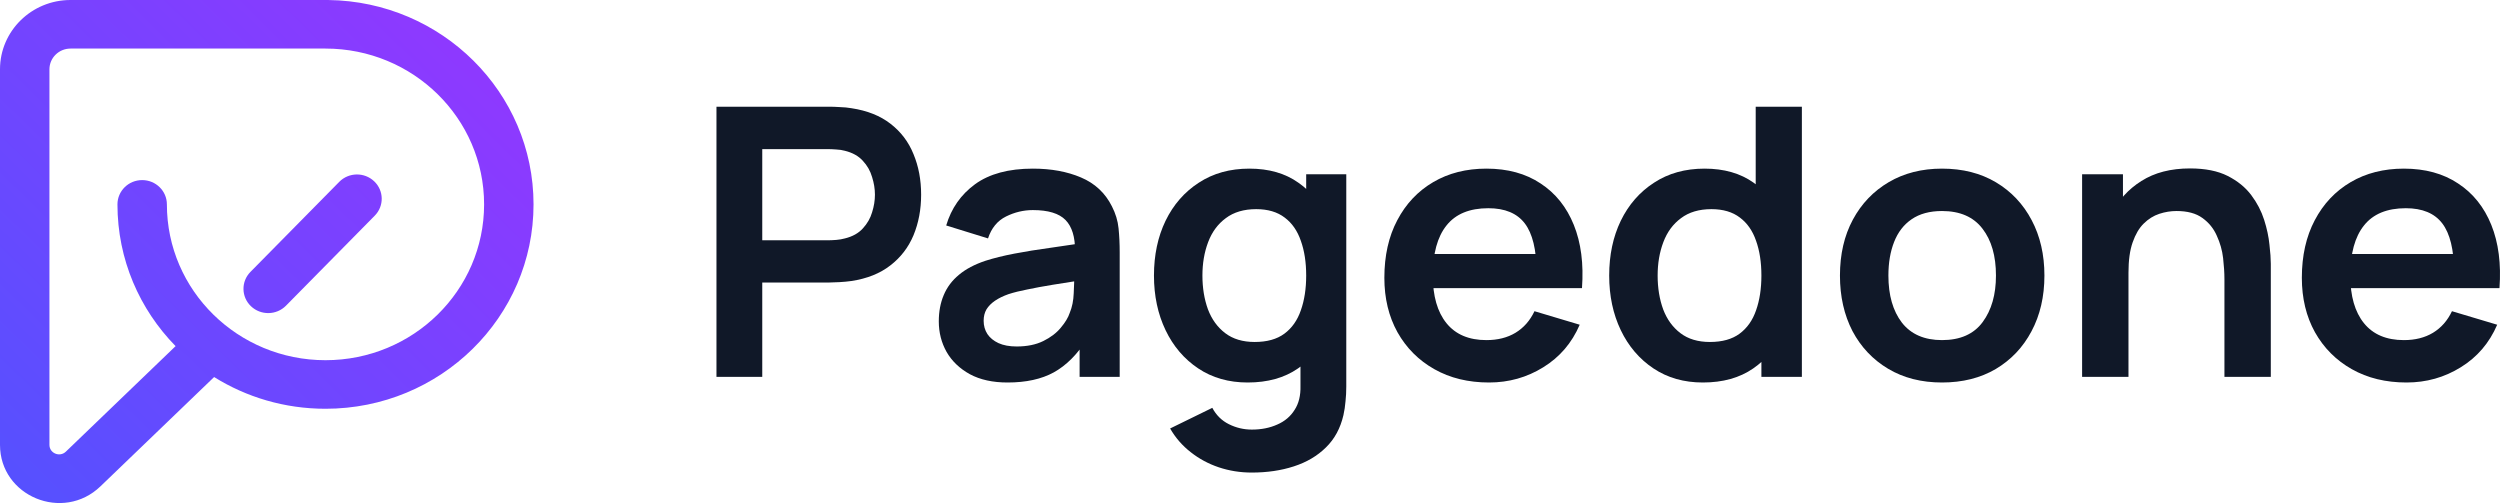
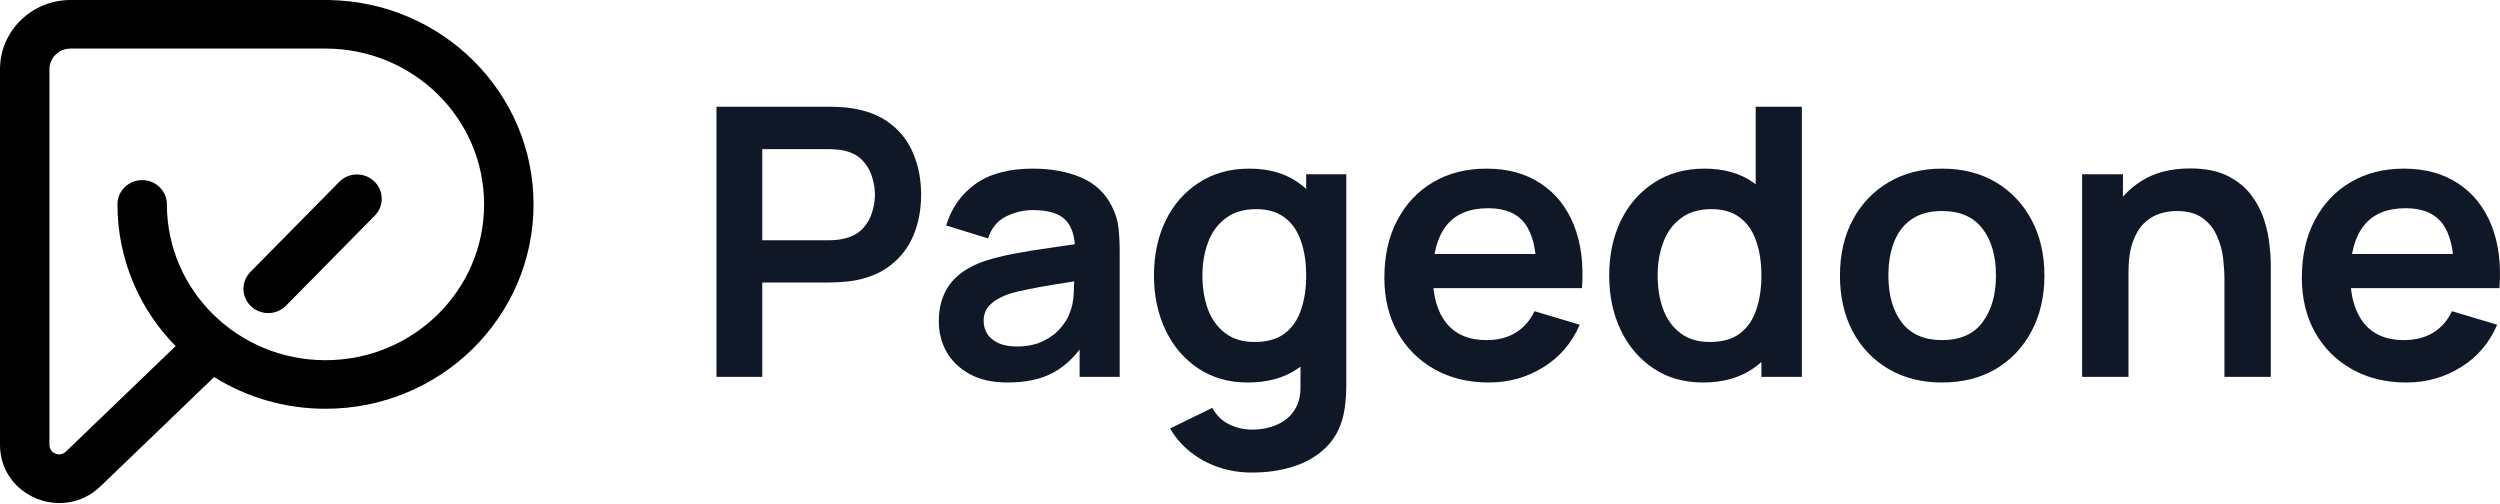
<svg xmlns="http://www.w3.org/2000/svg" width="164" height="33" viewBox="0 0 164 33" fill="none">
  <path d="M47 24.723V7H54.417C54.592 7 54.816 7.008 55.09 7.025C55.364 7.033 55.618 7.057 55.851 7.098C56.889 7.254 57.745 7.595 58.419 8.12C59.1 8.645 59.603 9.31 59.927 10.114C60.259 10.91 60.426 11.796 60.426 12.772C60.426 13.741 60.259 14.627 59.927 15.431C59.594 16.227 59.088 16.887 58.406 17.412C57.733 17.937 56.881 18.278 55.851 18.434C55.618 18.467 55.36 18.491 55.078 18.508C54.803 18.524 54.583 18.532 54.417 18.532H50.004V24.723H47ZM50.004 15.763H54.292C54.459 15.763 54.646 15.755 54.853 15.739C55.061 15.722 55.252 15.689 55.427 15.64C55.925 15.517 56.316 15.3 56.599 14.988C56.889 14.676 57.093 14.323 57.209 13.929C57.334 13.535 57.396 13.15 57.396 12.772C57.396 12.395 57.334 12.009 57.209 11.615C57.093 11.213 56.889 10.856 56.599 10.545C56.316 10.233 55.925 10.015 55.427 9.892C55.252 9.843 55.061 9.814 54.853 9.806C54.646 9.79 54.459 9.782 54.292 9.782H50.004V15.763Z" fill="#101828" />
  <path d="M66.097 25.092C65.125 25.092 64.302 24.912 63.629 24.551C62.956 24.181 62.445 23.693 62.096 23.086C61.755 22.479 61.585 21.81 61.585 21.08C61.585 20.44 61.693 19.866 61.909 19.357C62.125 18.84 62.458 18.397 62.906 18.028C63.355 17.65 63.937 17.343 64.651 17.105C65.192 16.932 65.823 16.776 66.546 16.637C67.278 16.497 68.067 16.37 68.915 16.255C69.771 16.132 70.664 16.001 71.595 15.861L70.523 16.465C70.531 15.546 70.323 14.869 69.9 14.434C69.476 13.999 68.761 13.781 67.755 13.781C67.149 13.781 66.563 13.921 65.998 14.2C65.433 14.479 65.038 14.959 64.814 15.64L62.071 14.791C62.404 13.667 63.035 12.764 63.966 12.083C64.905 11.402 66.168 11.062 67.755 11.062C68.952 11.062 70.003 11.254 70.909 11.64C71.823 12.026 72.501 12.657 72.941 13.535C73.182 14.003 73.328 14.483 73.377 14.975C73.427 15.46 73.452 15.989 73.452 16.563V24.723H70.822V21.843L71.258 22.311C70.652 23.271 69.941 23.976 69.127 24.428C68.321 24.871 67.311 25.092 66.097 25.092ZM66.696 22.729C67.377 22.729 67.959 22.61 68.441 22.372C68.923 22.134 69.305 21.843 69.588 21.498C69.879 21.154 70.074 20.83 70.174 20.526C70.332 20.149 70.419 19.718 70.436 19.234C70.46 18.741 70.473 18.344 70.473 18.04L71.395 18.311C70.49 18.45 69.713 18.573 69.064 18.68C68.416 18.787 67.859 18.889 67.394 18.988C66.929 19.078 66.517 19.18 66.16 19.295C65.811 19.419 65.516 19.562 65.275 19.726C65.034 19.89 64.847 20.079 64.714 20.292C64.589 20.506 64.527 20.756 64.527 21.043C64.527 21.371 64.61 21.663 64.776 21.917C64.942 22.163 65.183 22.36 65.499 22.508C65.823 22.655 66.222 22.729 66.696 22.729Z" fill="#101828" />
  <path d="M82.108 31C81.36 31 80.641 30.885 79.951 30.655C79.27 30.426 78.655 30.093 78.106 29.659C77.558 29.232 77.109 28.715 76.76 28.108L79.527 26.754C79.785 27.238 80.147 27.595 80.612 27.825C81.086 28.063 81.588 28.181 82.12 28.181C82.743 28.181 83.3 28.071 83.791 27.849C84.281 27.636 84.659 27.316 84.925 26.889C85.199 26.471 85.328 25.946 85.311 25.314V21.535H85.686V11.431H88.316V25.363C88.316 25.7 88.299 26.02 88.266 26.323C88.241 26.635 88.195 26.939 88.129 27.234C87.929 28.095 87.547 28.801 86.982 29.351C86.417 29.909 85.715 30.323 84.875 30.594C84.044 30.865 83.122 31 82.108 31ZM81.846 25.092C80.608 25.092 79.527 24.785 78.605 24.169C77.683 23.554 76.968 22.717 76.461 21.659C75.954 20.6 75.7 19.406 75.7 18.077C75.7 16.731 75.954 15.533 76.461 14.483C76.976 13.425 77.703 12.592 78.642 11.985C79.581 11.369 80.687 11.062 81.958 11.062C83.238 11.062 84.31 11.369 85.174 11.985C86.047 12.592 86.708 13.425 87.156 14.483C87.605 15.541 87.83 16.739 87.83 18.077C87.83 19.398 87.605 20.592 87.156 21.659C86.708 22.717 86.039 23.554 85.149 24.169C84.26 24.785 83.159 25.092 81.846 25.092ZM82.307 22.434C83.113 22.434 83.762 22.253 84.252 21.892C84.751 21.523 85.112 21.01 85.336 20.354C85.569 19.697 85.686 18.939 85.686 18.077C85.686 17.207 85.569 16.448 85.336 15.8C85.112 15.144 84.759 14.635 84.277 14.274C83.795 13.905 83.171 13.72 82.407 13.72C81.601 13.72 80.936 13.917 80.412 14.311C79.889 14.696 79.502 15.222 79.253 15.886C79.004 16.543 78.879 17.273 78.879 18.077C78.879 18.889 79 19.628 79.241 20.292C79.49 20.949 79.868 21.47 80.375 21.855C80.882 22.241 81.526 22.434 82.307 22.434Z" fill="#101828" />
  <path d="M97.683 25.092C96.32 25.092 95.123 24.801 94.093 24.218C93.062 23.636 92.256 22.828 91.674 21.794C91.101 20.76 90.814 19.57 90.814 18.225C90.814 16.772 91.097 15.513 91.662 14.446C92.227 13.371 93.012 12.539 94.018 11.948C95.023 11.357 96.187 11.062 97.508 11.062C98.904 11.062 100.089 11.386 101.061 12.034C102.042 12.674 102.769 13.581 103.242 14.754C103.716 15.927 103.895 17.31 103.778 18.901H100.799V17.819C100.791 16.374 100.533 15.32 100.026 14.655C99.519 13.991 98.722 13.659 97.633 13.659C96.403 13.659 95.489 14.036 94.89 14.791C94.292 15.537 93.993 16.633 93.993 18.077C93.993 19.423 94.292 20.465 94.89 21.203C95.489 21.942 96.361 22.311 97.508 22.311C98.248 22.311 98.884 22.151 99.415 21.831C99.956 21.503 100.371 21.031 100.662 20.415L103.629 21.302C103.114 22.5 102.316 23.431 101.235 24.095C100.163 24.76 98.979 25.092 97.683 25.092ZM93.046 18.901V16.662H102.308V18.901H93.046Z" fill="#101828" />
  <path d="M111.708 25.092C110.47 25.092 109.39 24.785 108.467 24.169C107.545 23.554 106.83 22.717 106.323 21.659C105.816 20.6 105.563 19.406 105.563 18.077C105.563 16.731 105.816 15.533 106.323 14.483C106.838 13.425 107.565 12.592 108.505 11.985C109.444 11.369 110.549 11.062 111.82 11.062C113.1 11.062 114.172 11.369 115.037 11.985C115.909 12.592 116.57 13.425 117.019 14.483C117.467 15.541 117.692 16.739 117.692 18.077C117.692 19.398 117.467 20.592 117.019 21.659C116.57 22.717 115.901 23.554 115.012 24.169C114.122 24.785 113.021 25.092 111.708 25.092ZM112.169 22.434C112.976 22.434 113.624 22.253 114.114 21.892C114.613 21.523 114.974 21.01 115.199 20.354C115.431 19.697 115.548 18.939 115.548 18.077C115.548 17.207 115.431 16.448 115.199 15.8C114.974 15.144 114.621 14.635 114.139 14.274C113.657 13.905 113.034 13.72 112.269 13.72C111.463 13.72 110.798 13.917 110.275 14.311C109.751 14.696 109.365 15.222 109.115 15.886C108.866 16.543 108.741 17.273 108.741 18.077C108.741 18.889 108.862 19.628 109.103 20.292C109.352 20.949 109.73 21.47 110.237 21.855C110.744 22.241 111.388 22.434 112.169 22.434ZM115.548 24.723V15.394H115.174V7H118.203V24.723H115.548Z" fill="#101828" />
  <path d="M127.395 25.092C126.049 25.092 124.873 24.793 123.867 24.194C122.861 23.595 122.08 22.77 121.523 21.72C120.975 20.662 120.701 19.447 120.701 18.077C120.701 16.682 120.983 15.46 121.548 14.409C122.113 13.359 122.899 12.539 123.904 11.948C124.91 11.357 126.073 11.062 127.395 11.062C128.749 11.062 129.93 11.361 130.935 11.96C131.941 12.559 132.722 13.388 133.279 14.446C133.835 15.496 134.114 16.707 134.114 18.077C134.114 19.455 133.831 20.674 133.266 21.732C132.709 22.783 131.928 23.607 130.923 24.206C129.917 24.797 128.741 25.092 127.395 25.092ZM127.395 22.311C128.592 22.311 129.481 21.917 130.062 21.129C130.644 20.341 130.935 19.324 130.935 18.077C130.935 16.789 130.64 15.763 130.05 15C129.46 14.229 128.575 13.843 127.395 13.843C126.589 13.843 125.924 14.024 125.4 14.385C124.885 14.737 124.503 15.234 124.253 15.874C124.004 16.506 123.879 17.24 123.879 18.077C123.879 19.365 124.174 20.395 124.765 21.166C125.363 21.929 126.24 22.311 127.395 22.311Z" fill="#101828" />
  <path d="M145.923 24.723V18.323C145.923 17.905 145.894 17.441 145.836 16.932C145.778 16.424 145.64 15.935 145.424 15.468C145.217 14.992 144.901 14.602 144.477 14.299C144.061 13.995 143.496 13.843 142.782 13.843C142.399 13.843 142.021 13.905 141.647 14.028C141.273 14.151 140.933 14.364 140.625 14.668C140.326 14.963 140.085 15.373 139.902 15.899C139.719 16.415 139.628 17.08 139.628 17.892L137.845 17.142C137.845 16.009 138.065 14.984 138.506 14.065C138.955 13.146 139.611 12.415 140.475 11.874C141.34 11.324 142.403 11.049 143.667 11.049C144.664 11.049 145.487 11.213 146.135 11.541C146.783 11.87 147.298 12.288 147.681 12.797C148.063 13.306 148.345 13.847 148.528 14.421C148.711 14.996 148.827 15.541 148.877 16.058C148.936 16.567 148.965 16.982 148.965 17.302V24.723H145.923ZM136.586 24.723V11.431H139.266V15.554H139.628V24.723H136.586Z" fill="#101828" />
  <path d="M157.87 25.092C156.507 25.092 155.31 24.801 154.28 24.218C153.249 23.636 152.443 22.828 151.861 21.794C151.288 20.76 151.001 19.57 151.001 18.225C151.001 16.772 151.284 15.513 151.849 14.446C152.414 13.371 153.199 12.539 154.205 11.948C155.21 11.357 156.374 11.062 157.695 11.062C159.091 11.062 160.276 11.386 161.248 12.034C162.229 12.674 162.956 13.581 163.43 14.754C163.903 15.927 164.082 17.31 163.966 18.901H160.986V17.819C160.978 16.374 160.72 15.32 160.213 14.655C159.706 13.991 158.909 13.659 157.82 13.659C156.59 13.659 155.676 14.036 155.078 14.791C154.479 15.537 154.18 16.633 154.18 18.077C154.18 19.423 154.479 20.465 155.078 21.203C155.676 21.942 156.548 22.311 157.695 22.311C158.435 22.311 159.071 22.151 159.603 21.831C160.143 21.503 160.558 21.031 160.849 20.415L163.816 21.302C163.301 22.5 162.503 23.431 161.423 24.095C160.351 24.76 159.166 25.092 157.87 25.092ZM153.233 18.901V16.662H162.495V18.901H153.233Z" fill="#101828" />
  <path d="M24.547 11.894C25.191 12.506 25.207 13.515 24.584 14.147L18.759 20.054C18.135 20.686 17.109 20.702 16.465 20.09C15.822 19.478 15.806 18.469 16.429 17.837L22.254 11.93C22.877 11.298 23.904 11.282 24.547 11.894Z" fill="url(#paint0_linear_6727_44729-1)" />
  <path fill-rule="evenodd" clip-rule="evenodd" d="M0 4.547C0 2.036 2.072 0 4.628 0H21.54V0.001C28.991 0.1 35 6.064 35 13.408C35 20.812 28.89 26.815 21.352 26.815C18.665 26.815 16.159 26.052 14.046 24.734L6.588 31.906C4.134 34.265 0 32.557 0 29.184V4.547ZM11.519 22.706C9.157 20.295 7.705 17.018 7.705 13.408C7.705 12.528 8.431 11.814 9.326 11.814C10.222 11.814 10.948 12.528 10.948 13.408C10.948 19.053 15.606 23.629 21.352 23.629C27.099 23.629 31.757 19.053 31.757 13.408C31.757 7.762 27.099 3.186 21.352 3.186H4.628C3.863 3.186 3.243 3.795 3.243 4.547V29.184C3.243 29.735 3.919 30.014 4.319 29.629L11.519 22.706Z" fill="url(#paint1_linear_6727_44729-1)" />
  <defs>
    <linearGradient id="paint0_linear_6727_44729-1" x1="31.532" y1="2.213" x2="1.002" y2="33.29" gradientUnits="userSpaceOnUse">
-       <stop stop-color="#9038FF" />
-       <stop offset="0.994" stop-color="#5551FF" />
+       <stop stopColor="#9038FF" />
+       <stop offset="0.994" stopColor="#5551FF" />
    </linearGradient>
    <linearGradient id="paint1_linear_6727_44729-1" x1="31.532" y1="2.213" x2="1.002" y2="33.29" gradientUnits="userSpaceOnUse">
-       <stop stop-color="#9038FF" />
-       <stop offset="0.994" stop-color="#5551FF" />
+       <stop stopColor="#9038FF" />
+       <stop offset="0.994" stopColor="#5551FF" />
    </linearGradient>
  </defs>
</svg>
